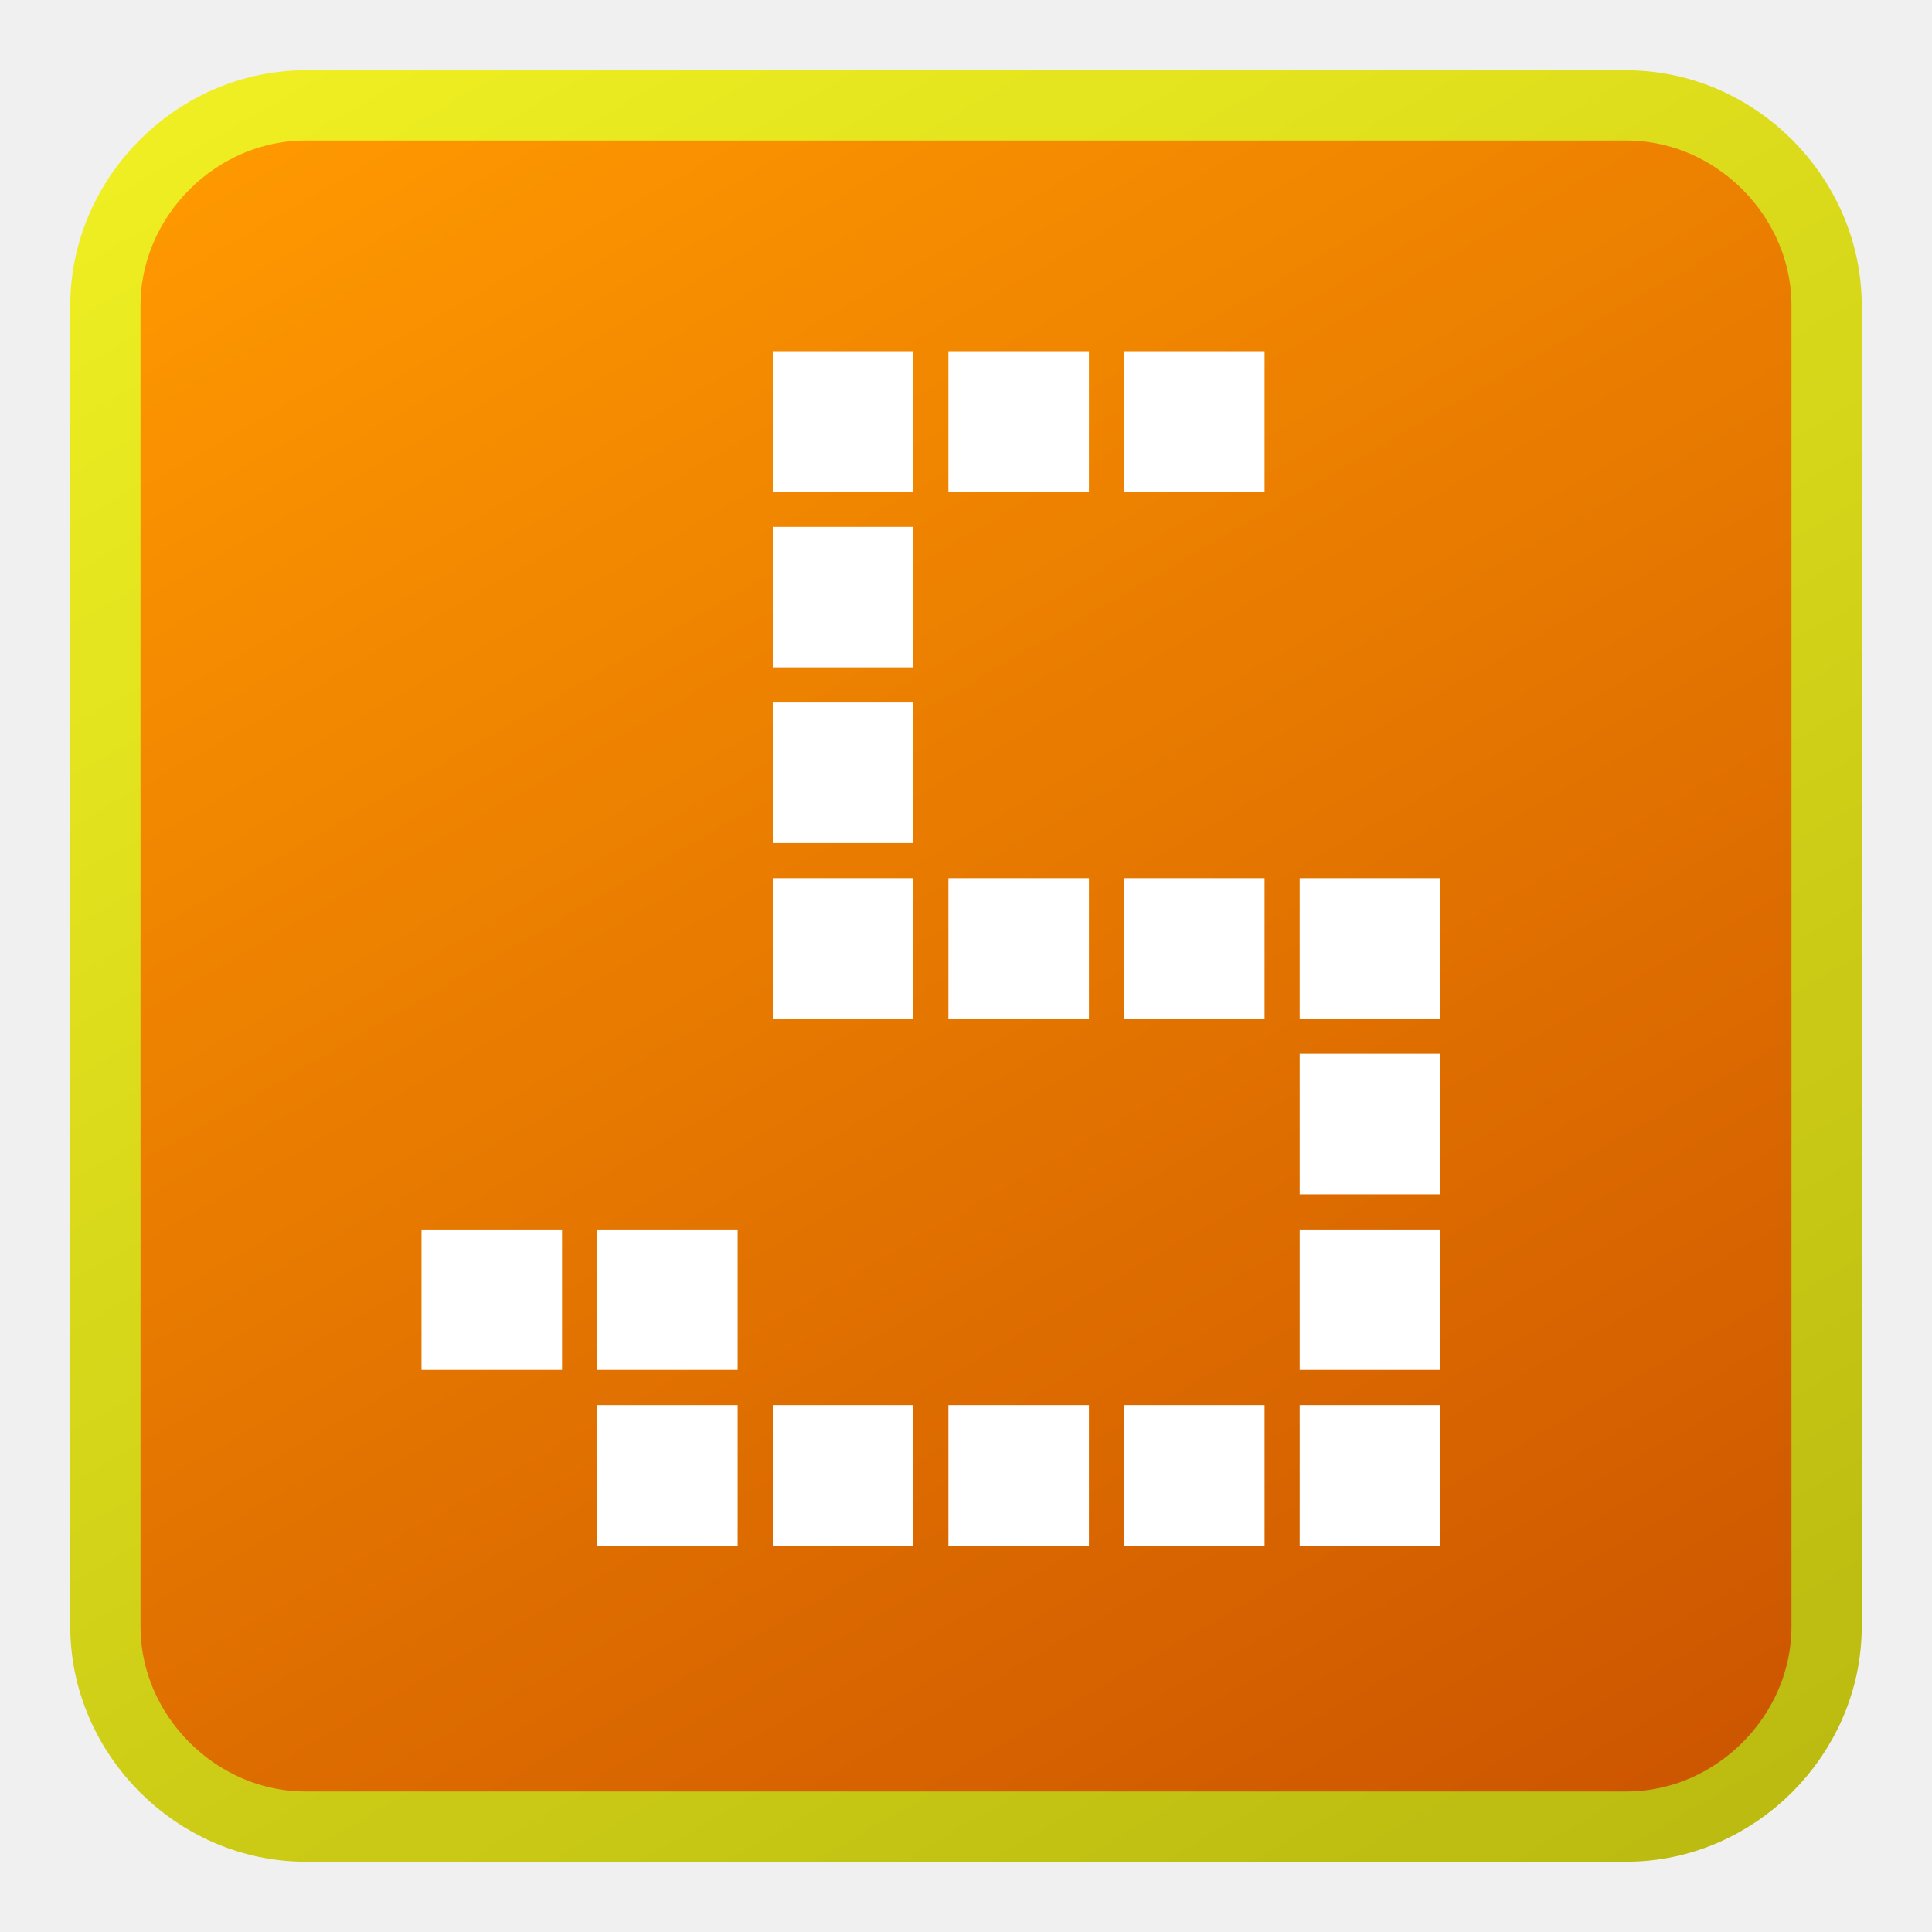
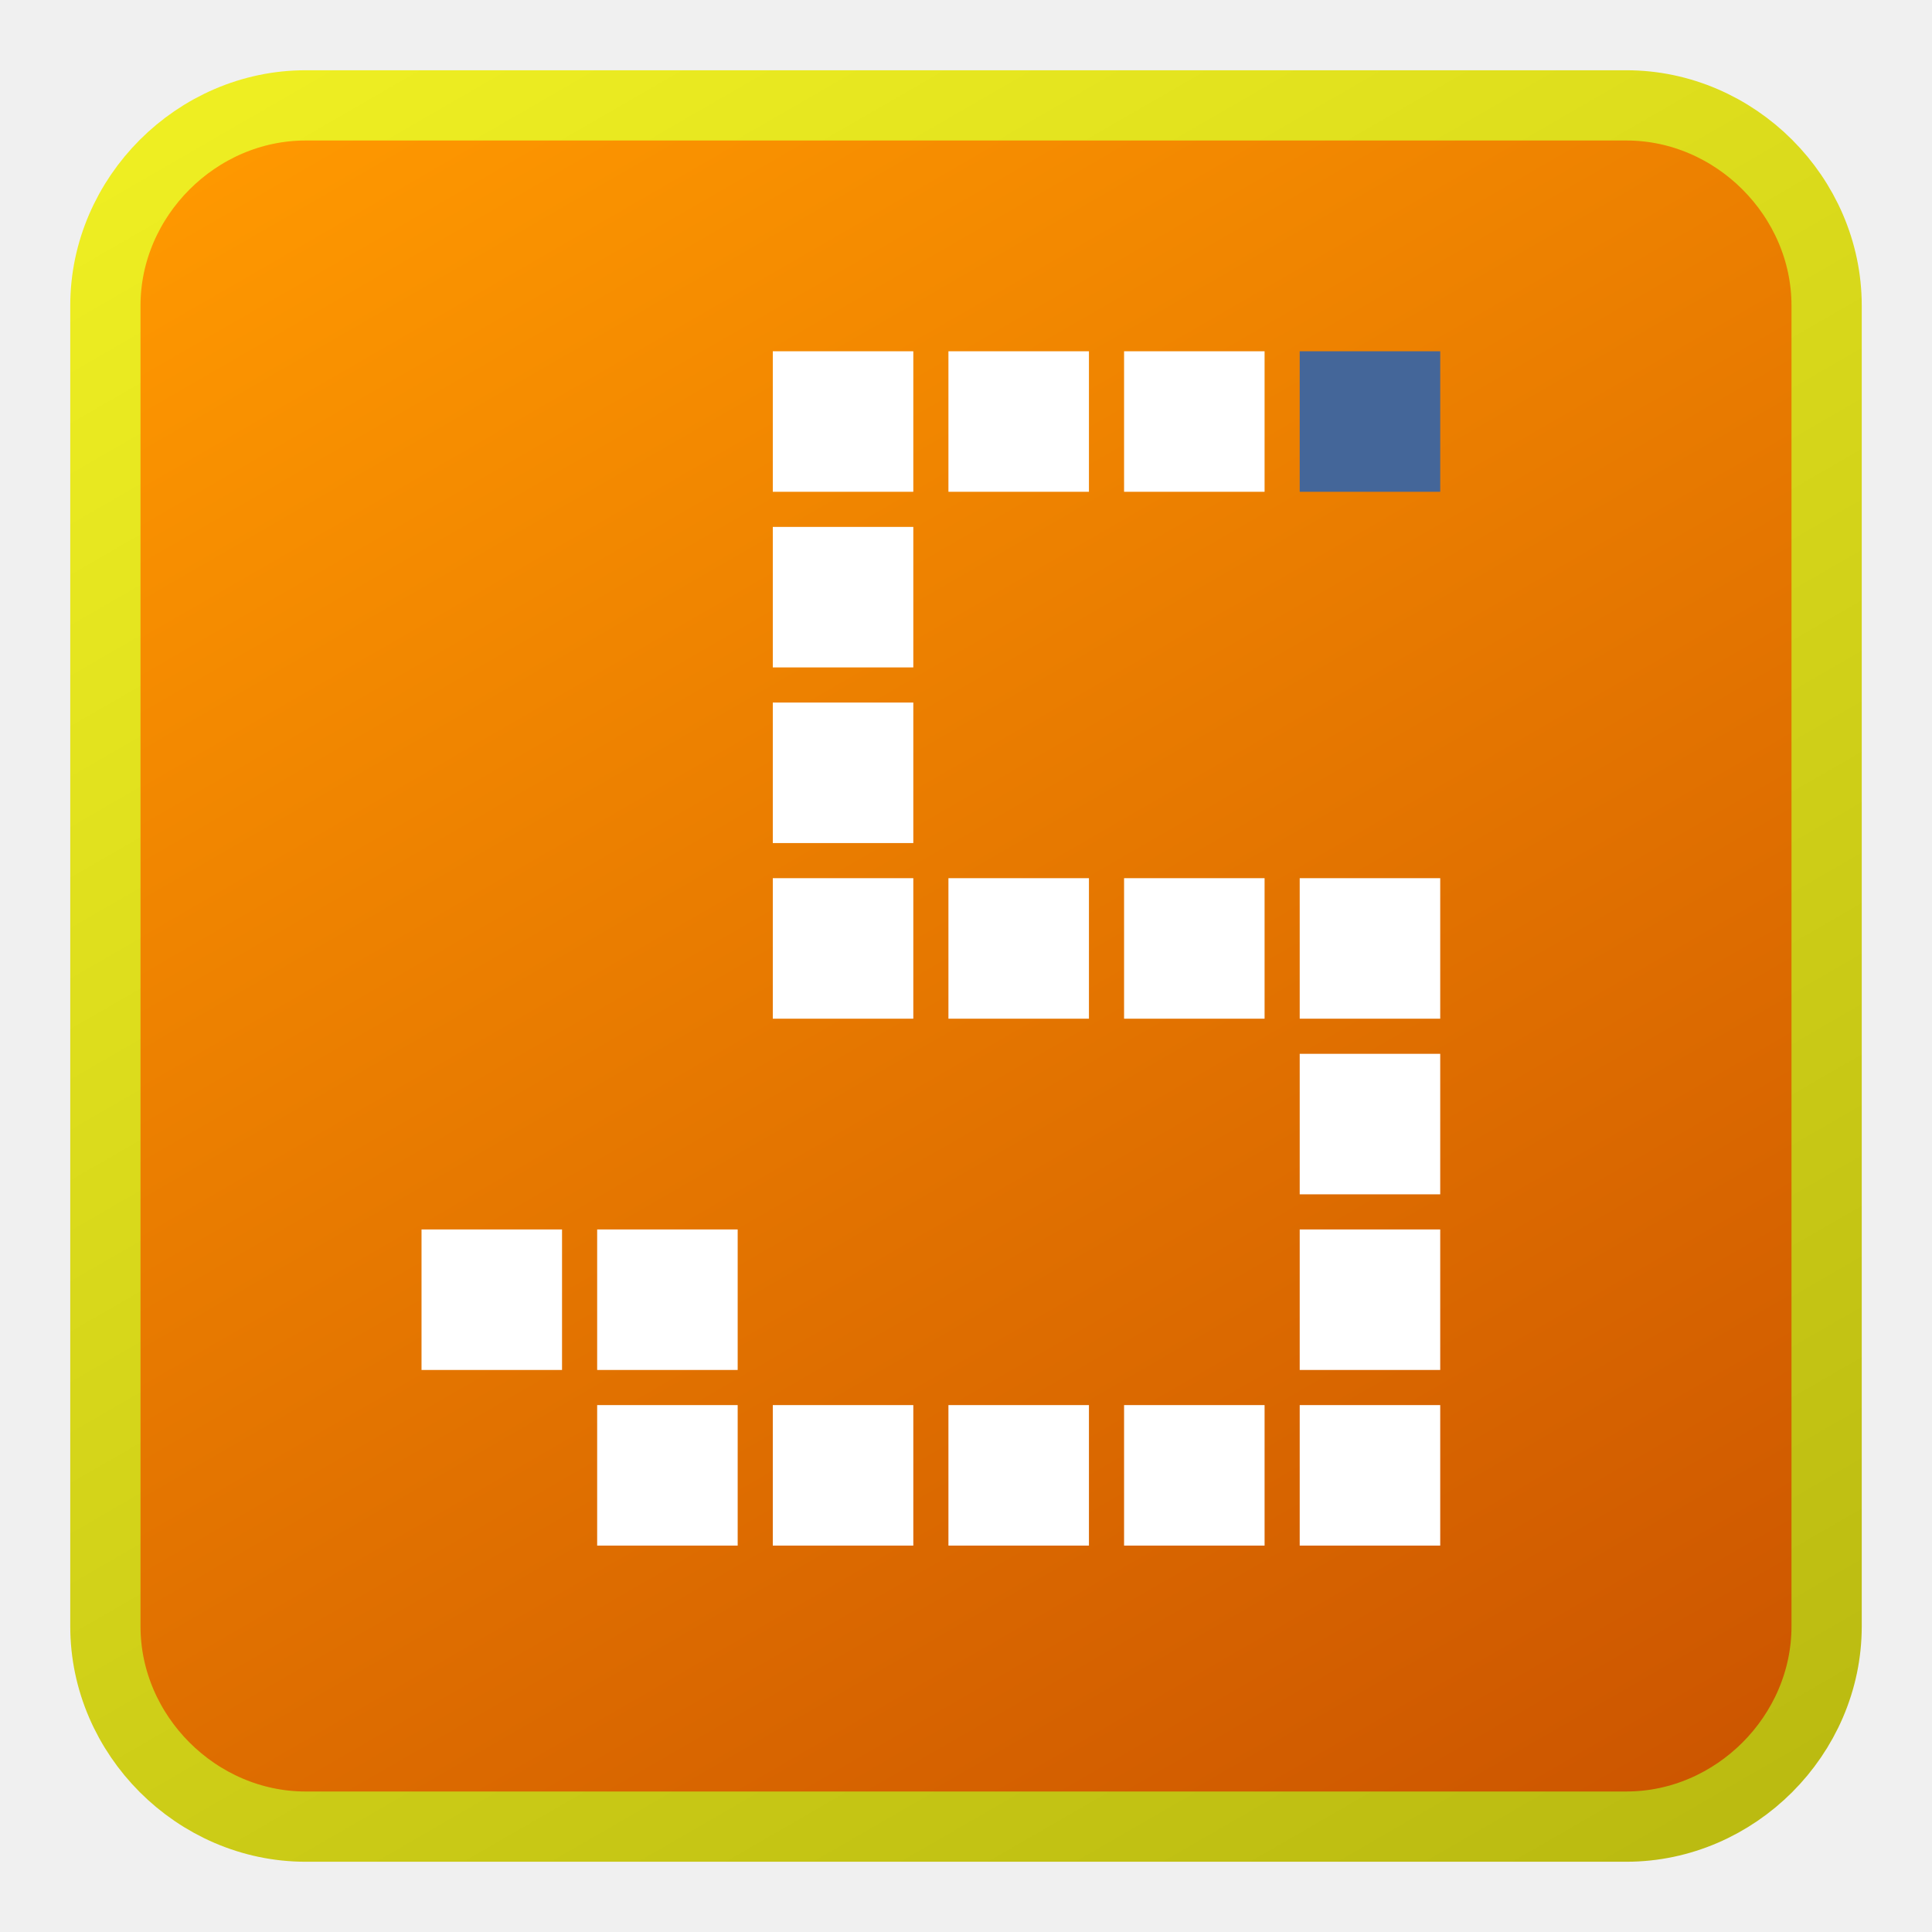
<svg xmlns="http://www.w3.org/2000/svg" viewBox="0 0 55 55">
  <style type="text/css">
		.st0{fill:url(#SVGID_1_);}
		.st1{fill:none;stroke:url(#SVGID_2_);stroke-width:2;stroke-miterlimit:10;}
		.st2{fill:#fff;}
+ 		.st3{fill:#469;}
	</style>
  <linearGradient id="SVGID_1_" gradientUnits="userSpaceOnUse" x1="11.814" y1="0.331" x2="43.186" y2="54.669">
    <stop offset="0" style="stop-color:#f90" />
    <stop offset="1" style="stop-color:#c50" />
  </linearGradient>
  <linearGradient id="SVGID_2_" gradientUnits="userSpaceOnUse" x1="11.636" y1="55.977" x2="43.364" y2="1.023" gradientTransform="matrix(1 0 0 -1 0 56)">
    <stop offset="0" style="stop-color:#ee2" />
    <stop offset="1" style="stop-color:#bb1" />
  </linearGradient>
  <path class="st0" d="M46.3,52H8.7C5.6,52,3,49.4,3,46.3V8.7C3,5.6,5.6,3,8.7,3h37.6C49.4,3,52,5.6,52,8.7v37.6 C52,49.4,49.4,52,46.3,52z" />
  <path class="st1" d="M46.3,52H8.7C5.6,52,3,49.4,3,46.3V8.7C3,5.6,5.6,3,8.7,3h37.6C49.4,3,52,5.6,52,8.7v37.6 C52,49.4,49.4,52,46.3,52z" />
  <rect x="22" y="10" class="st2" width="4" height="4" />
  <rect x="22" y="15" class="st2" width="4" height="4" />
  <rect x="22" y="20" class="st2" width="4" height="4" />
  <rect x="37" y="30" class="st2" width="4" height="4" />
  <rect x="37" y="35" class="st2" width="4" height="4" />
  <rect x="37" y="40" class="st2" width="4" height="4" />
  <rect x="22" y="25" class="st2" width="4" height="4" />
  <rect x="27" y="25" class="st2" width="4" height="4" />
  <rect x="32" y="25" class="st2" width="4" height="4" />
  <rect x="22" y="40" class="st2" width="4" height="4" />
  <rect x="17" y="40" class="st2" width="4" height="4" />
  <rect x="17" y="35" class="st2" width="4" height="4" />
  <rect x="12" y="35" class="st2" width="4" height="4" />
  <rect x="27" y="40" class="st2" width="4" height="4" />
  <rect x="32" y="40" class="st2" width="4" height="4" />
  <rect x="37" y="25" class="st2" width="4" height="4" />
  <rect x="27" y="10" class="st2" width="4" height="4" />
  <rect x="32" y="10" class="st2" width="4" height="4" />
+   <rect x="37" y="10" class="st3" width="4" height="4" />
</svg>
